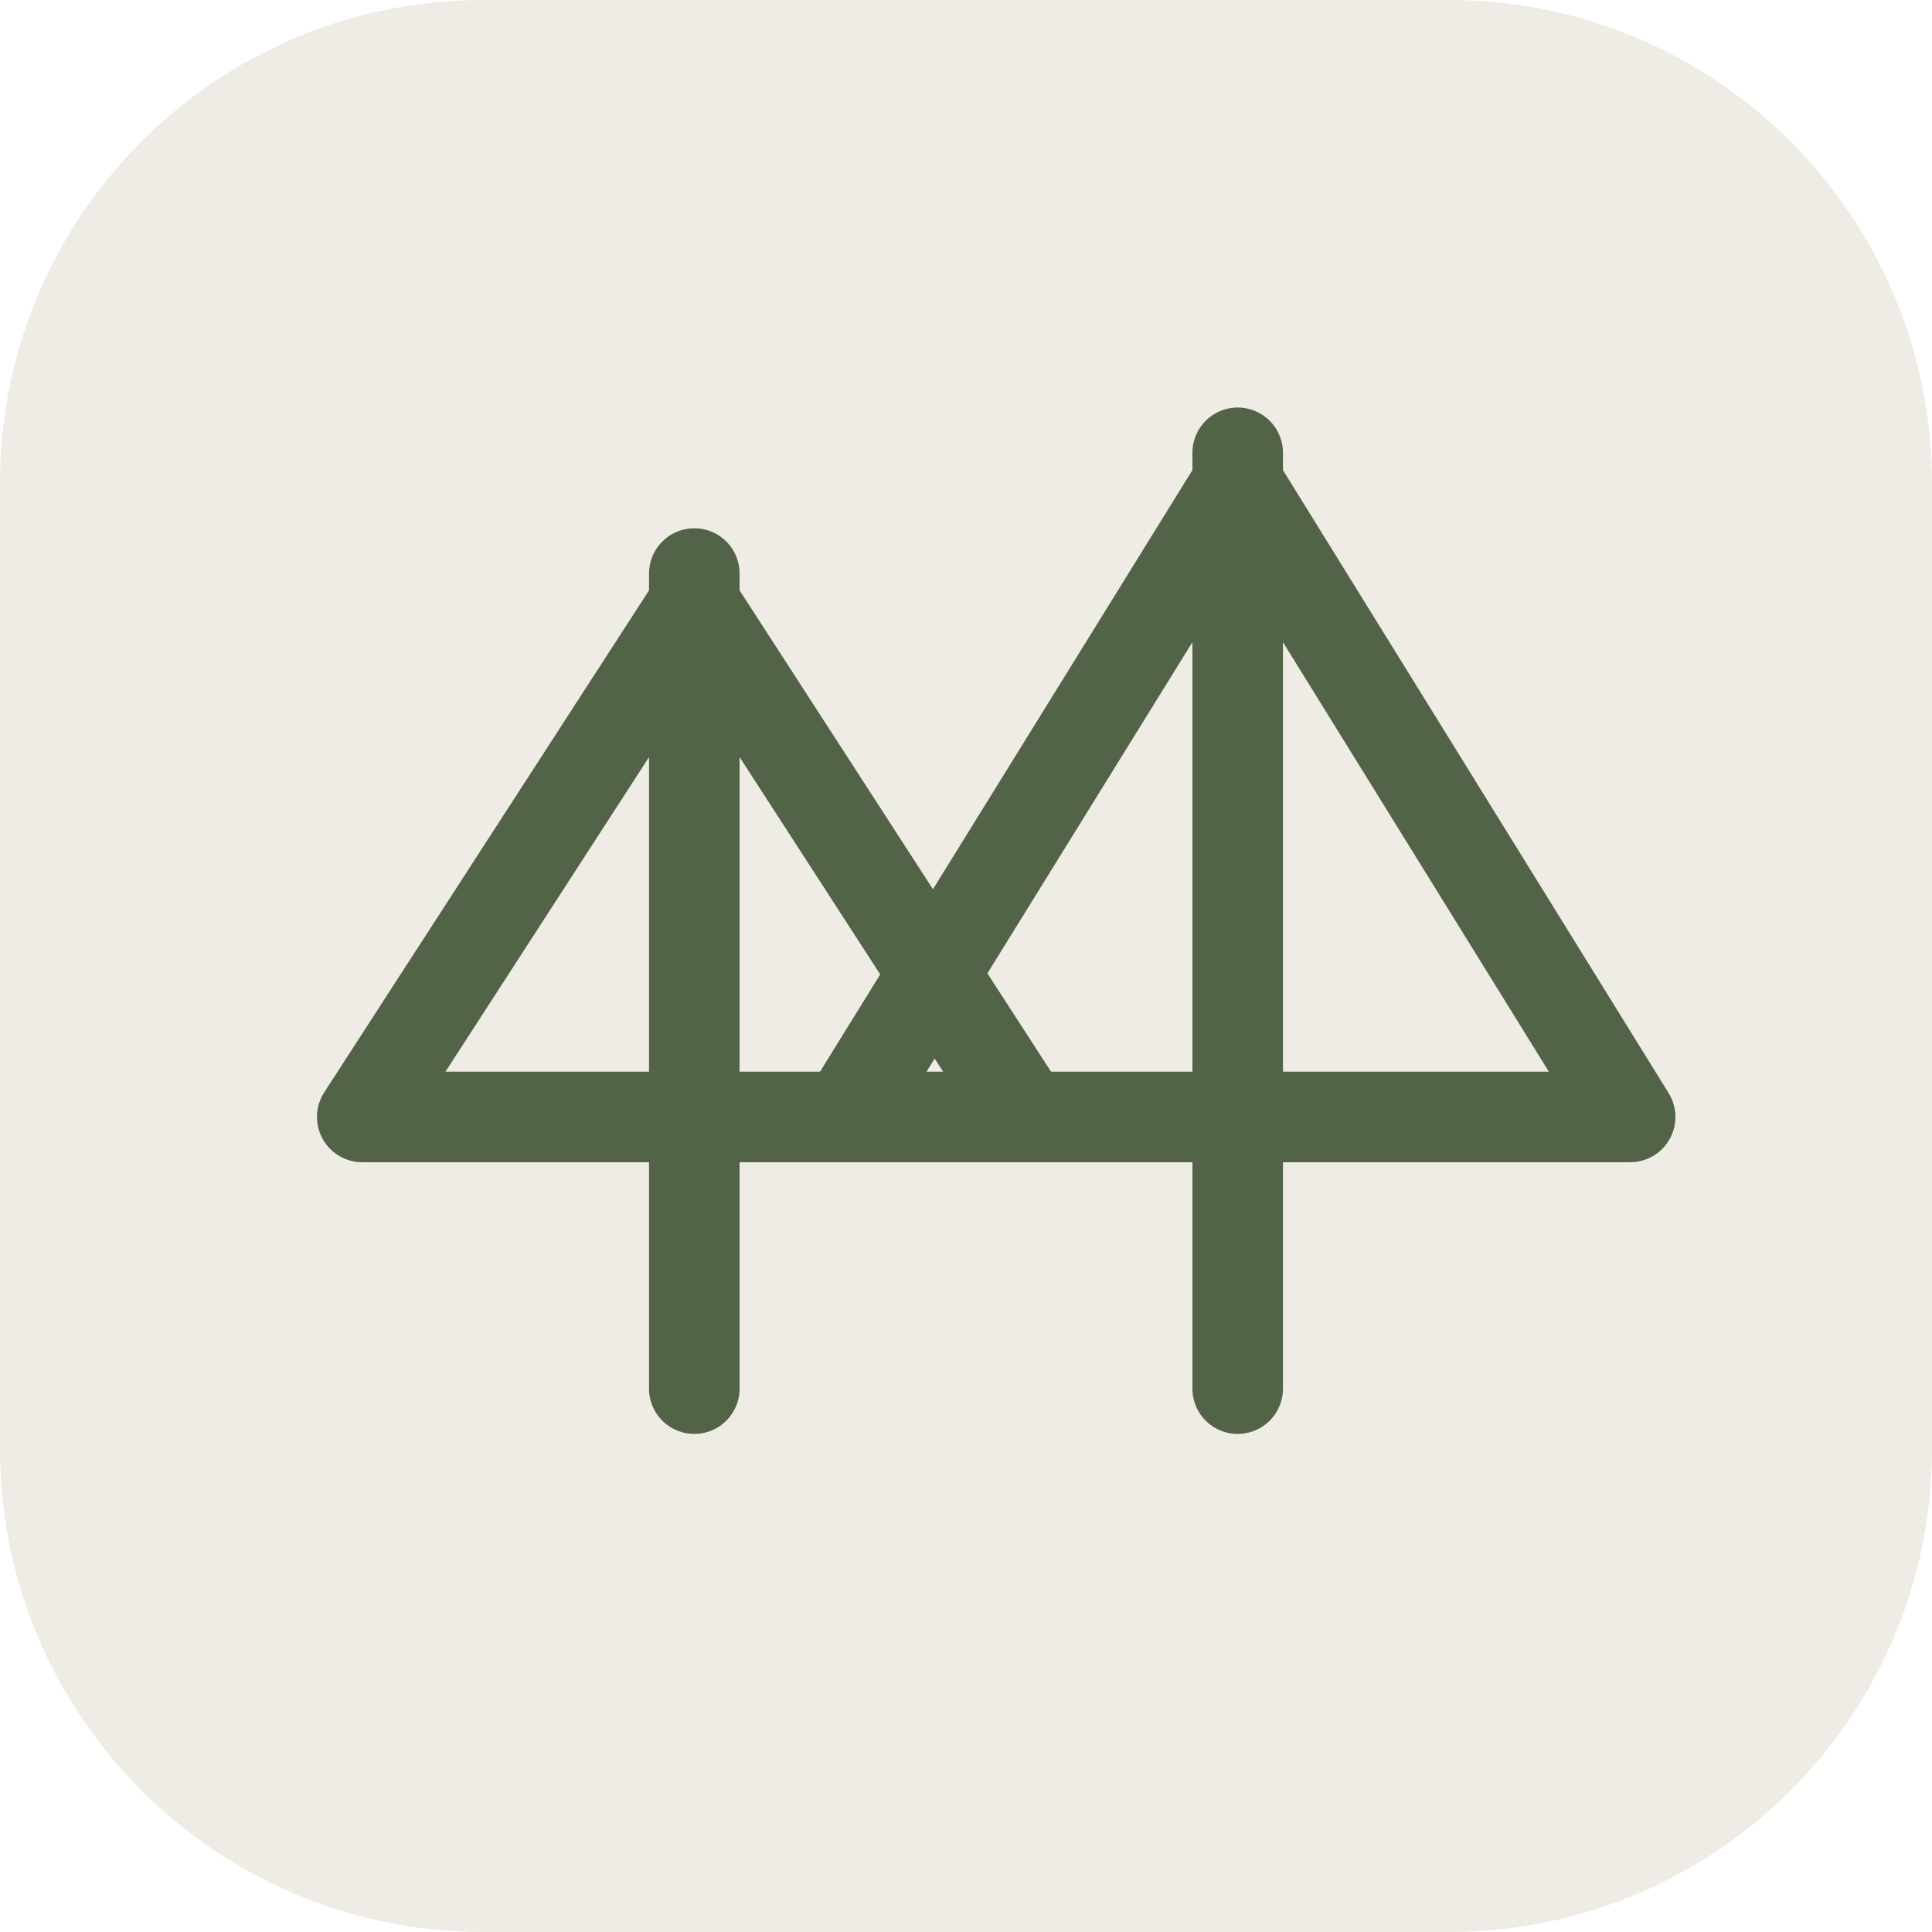
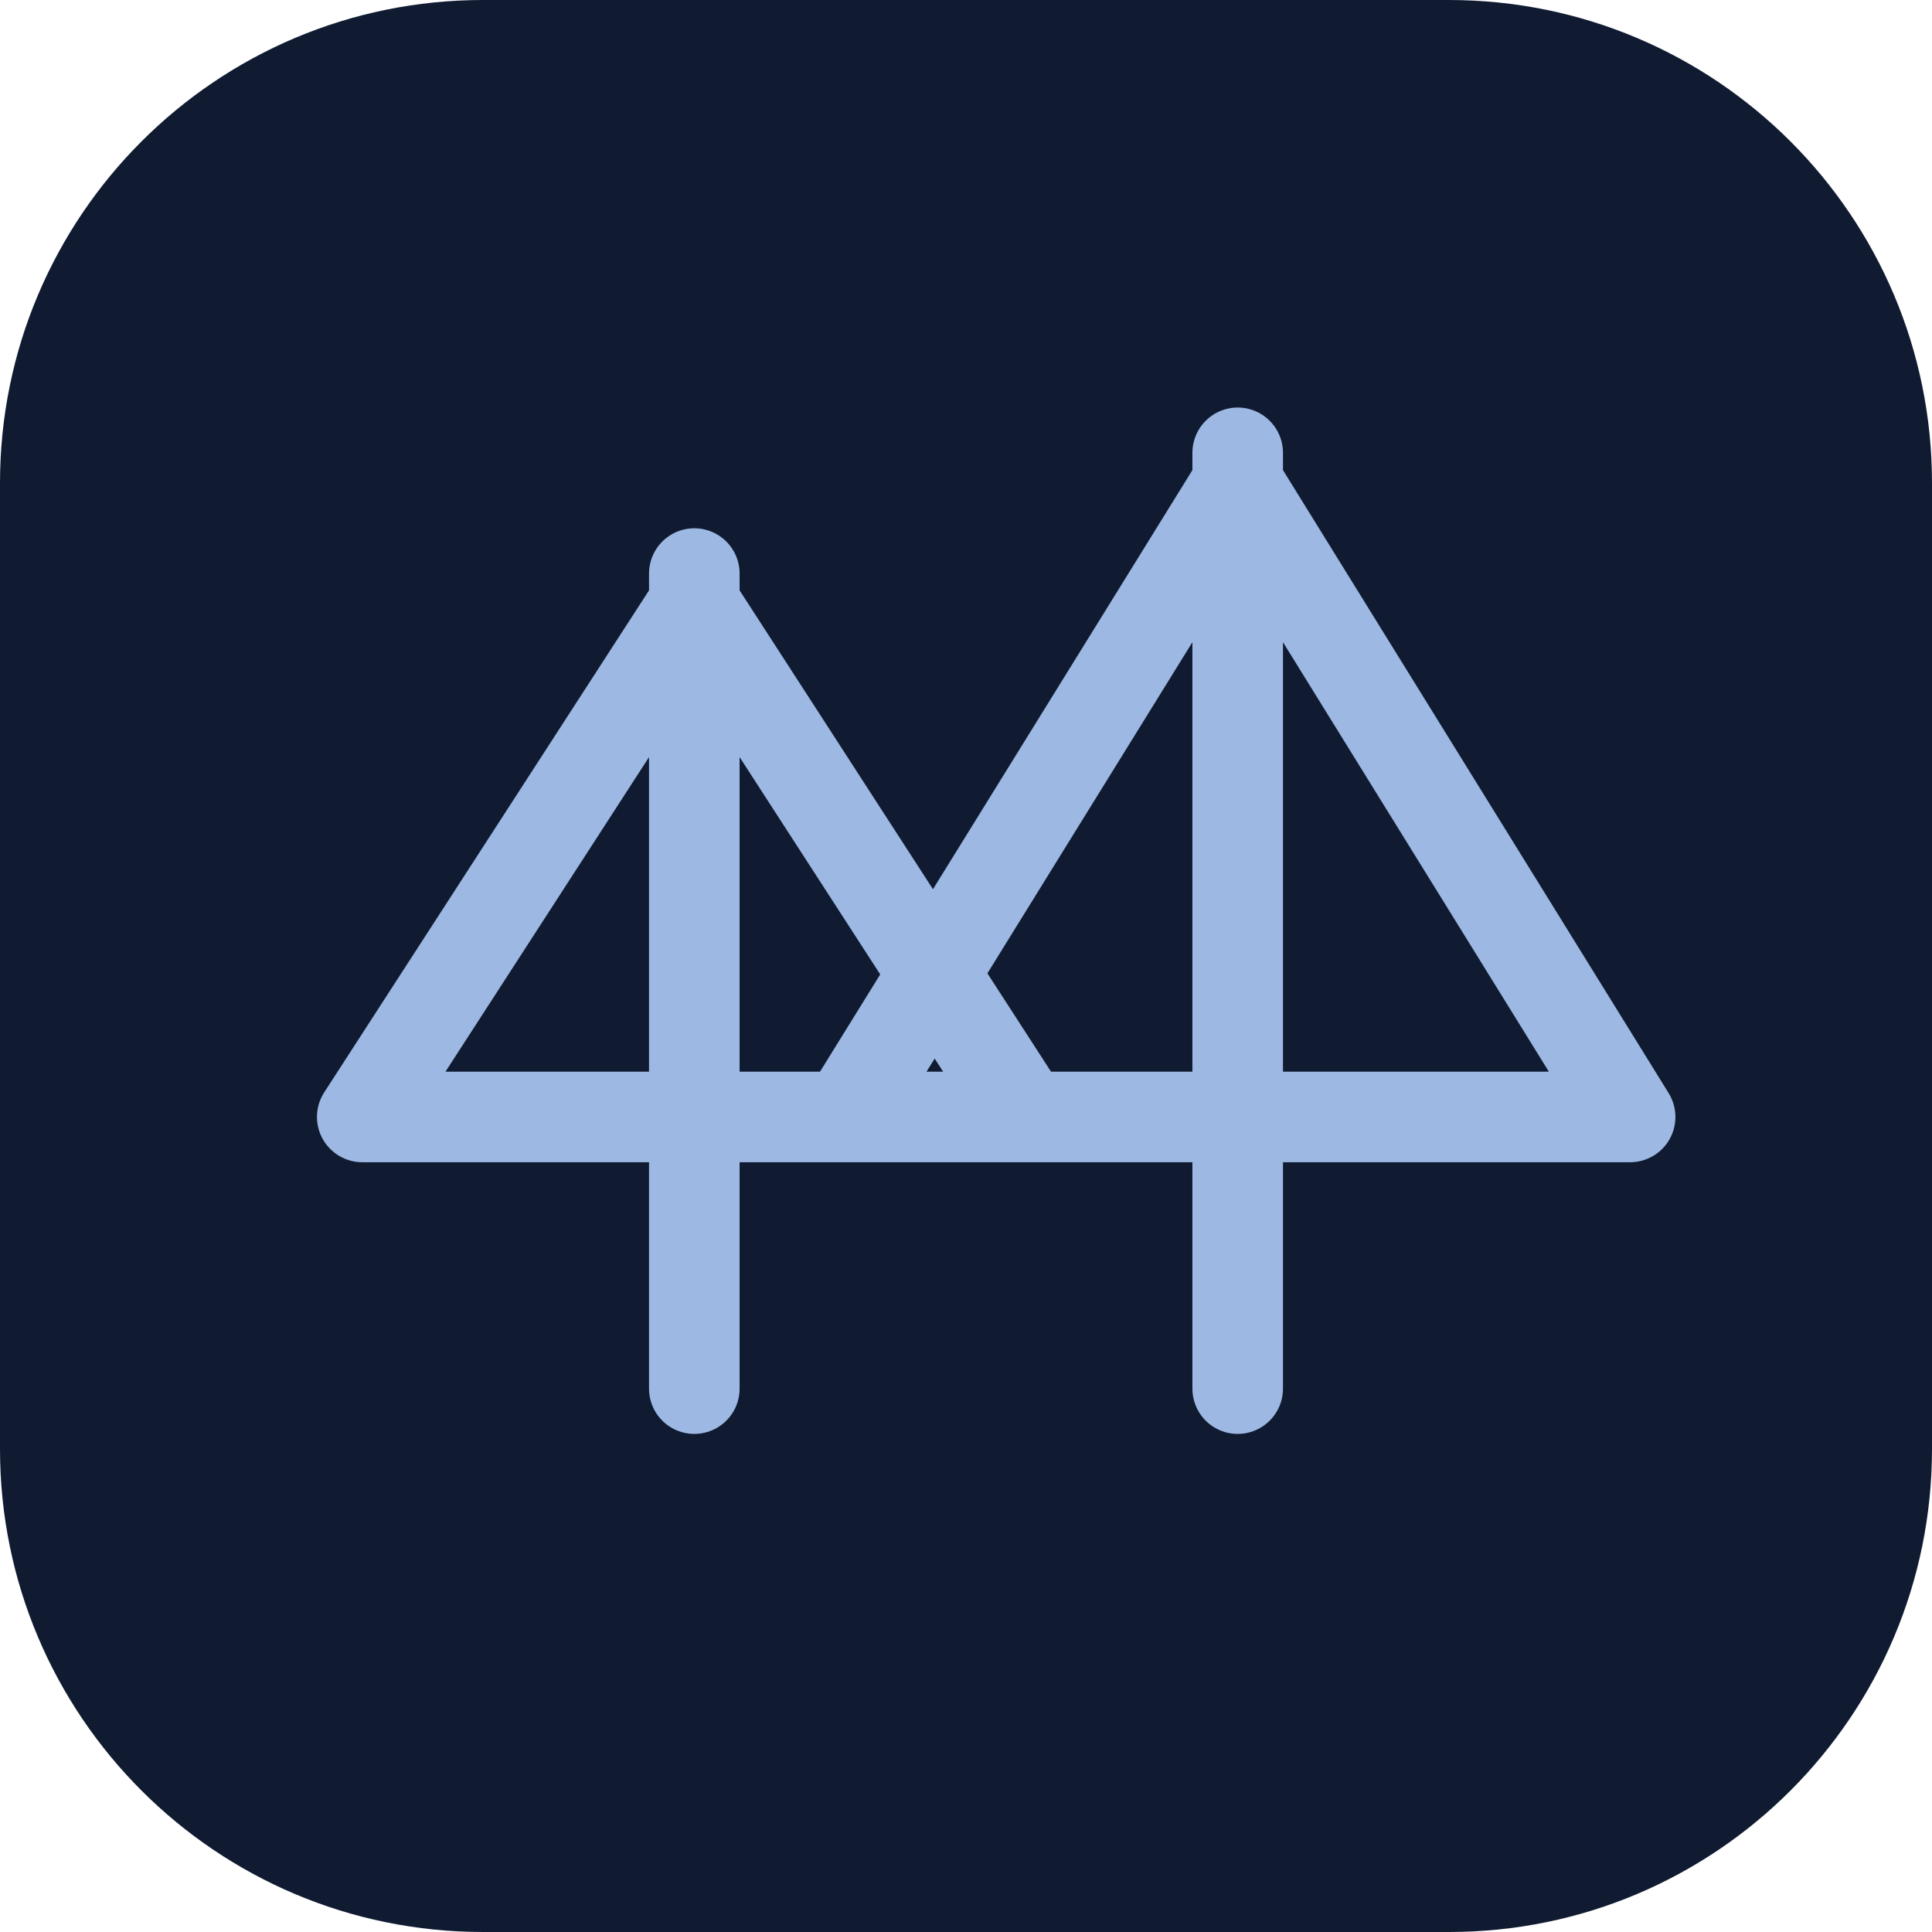
<svg xmlns="http://www.w3.org/2000/svg" viewBox="0 0 64 64">
-   <rect width="64" height="64" rx="16" fill="#eeece4" />
-   <g fill="none" stroke="#526348" stroke-width="3" stroke-linecap="round" stroke-linejoin="round">
+   <rect width="64" height="64" rx="16" fill="#101b32" />
+   <g fill="none" stroke="#9db9e3" stroke-width="3" stroke-linecap="round" stroke-linejoin="round">
    <path d="M23 46V19M23 20 12 37h22L23 20ZM41 46V15M41 16 28 37h26L41 16Z" />
  </g>
</svg>
